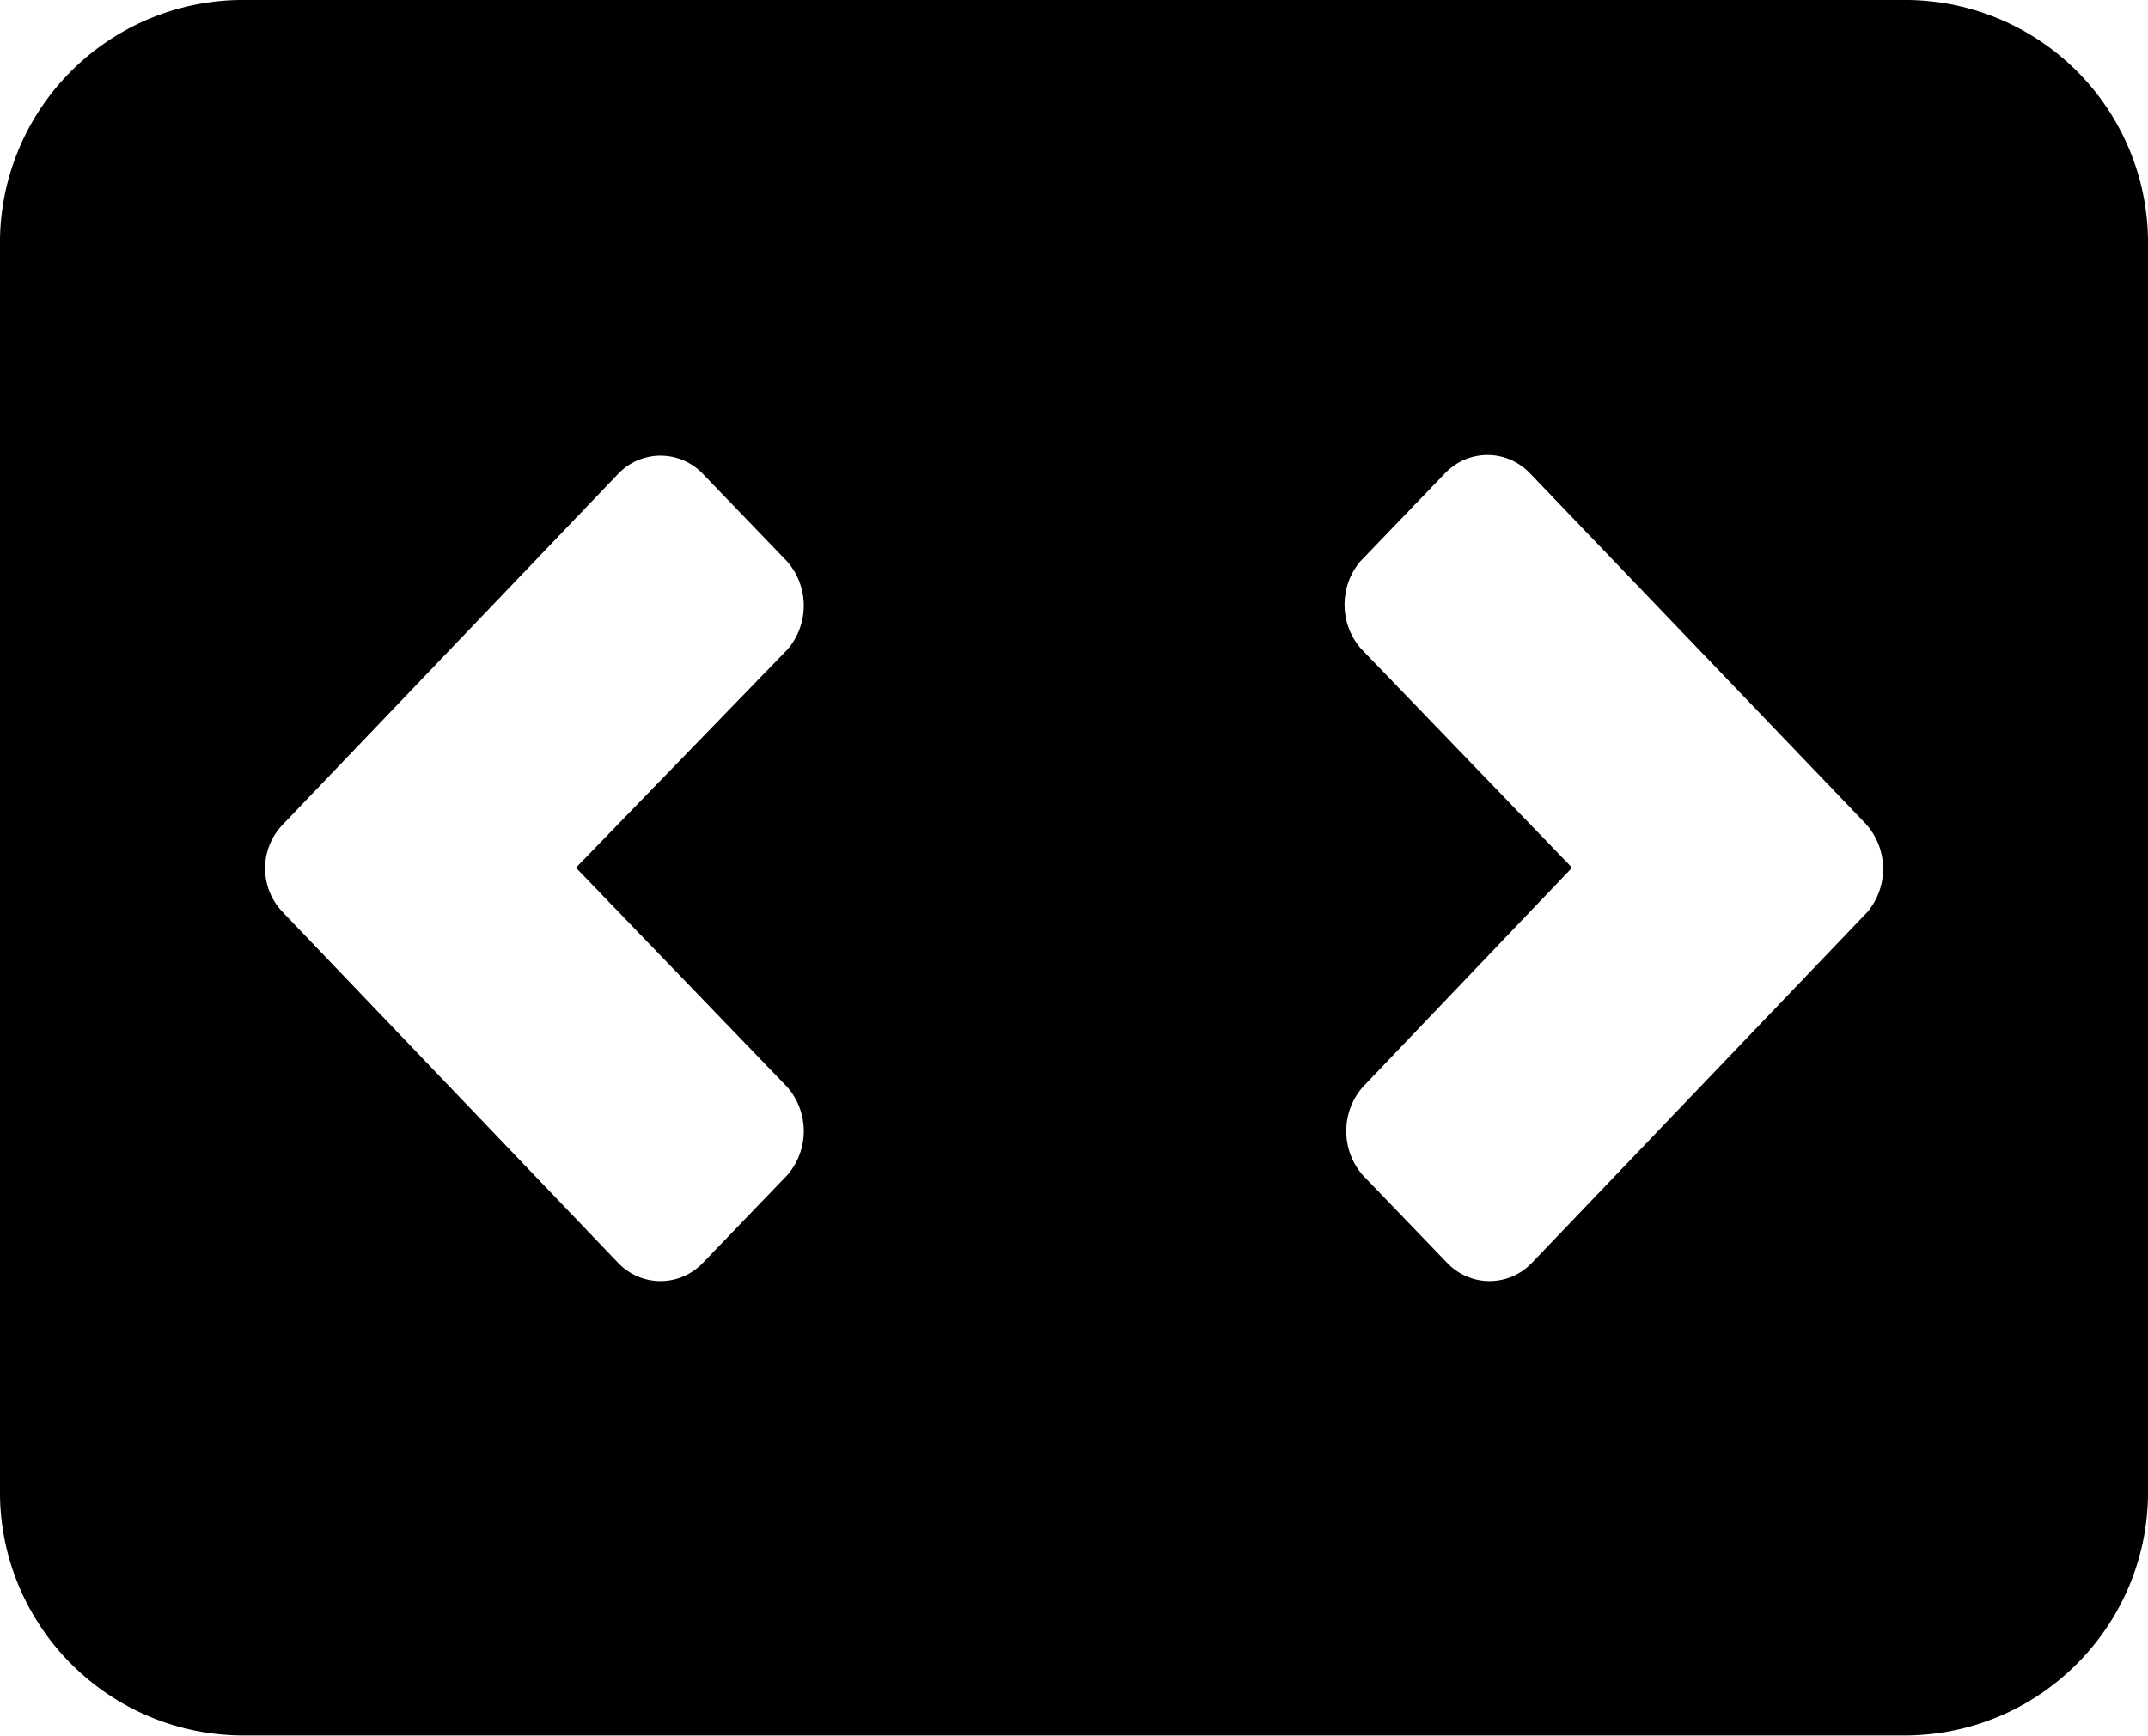
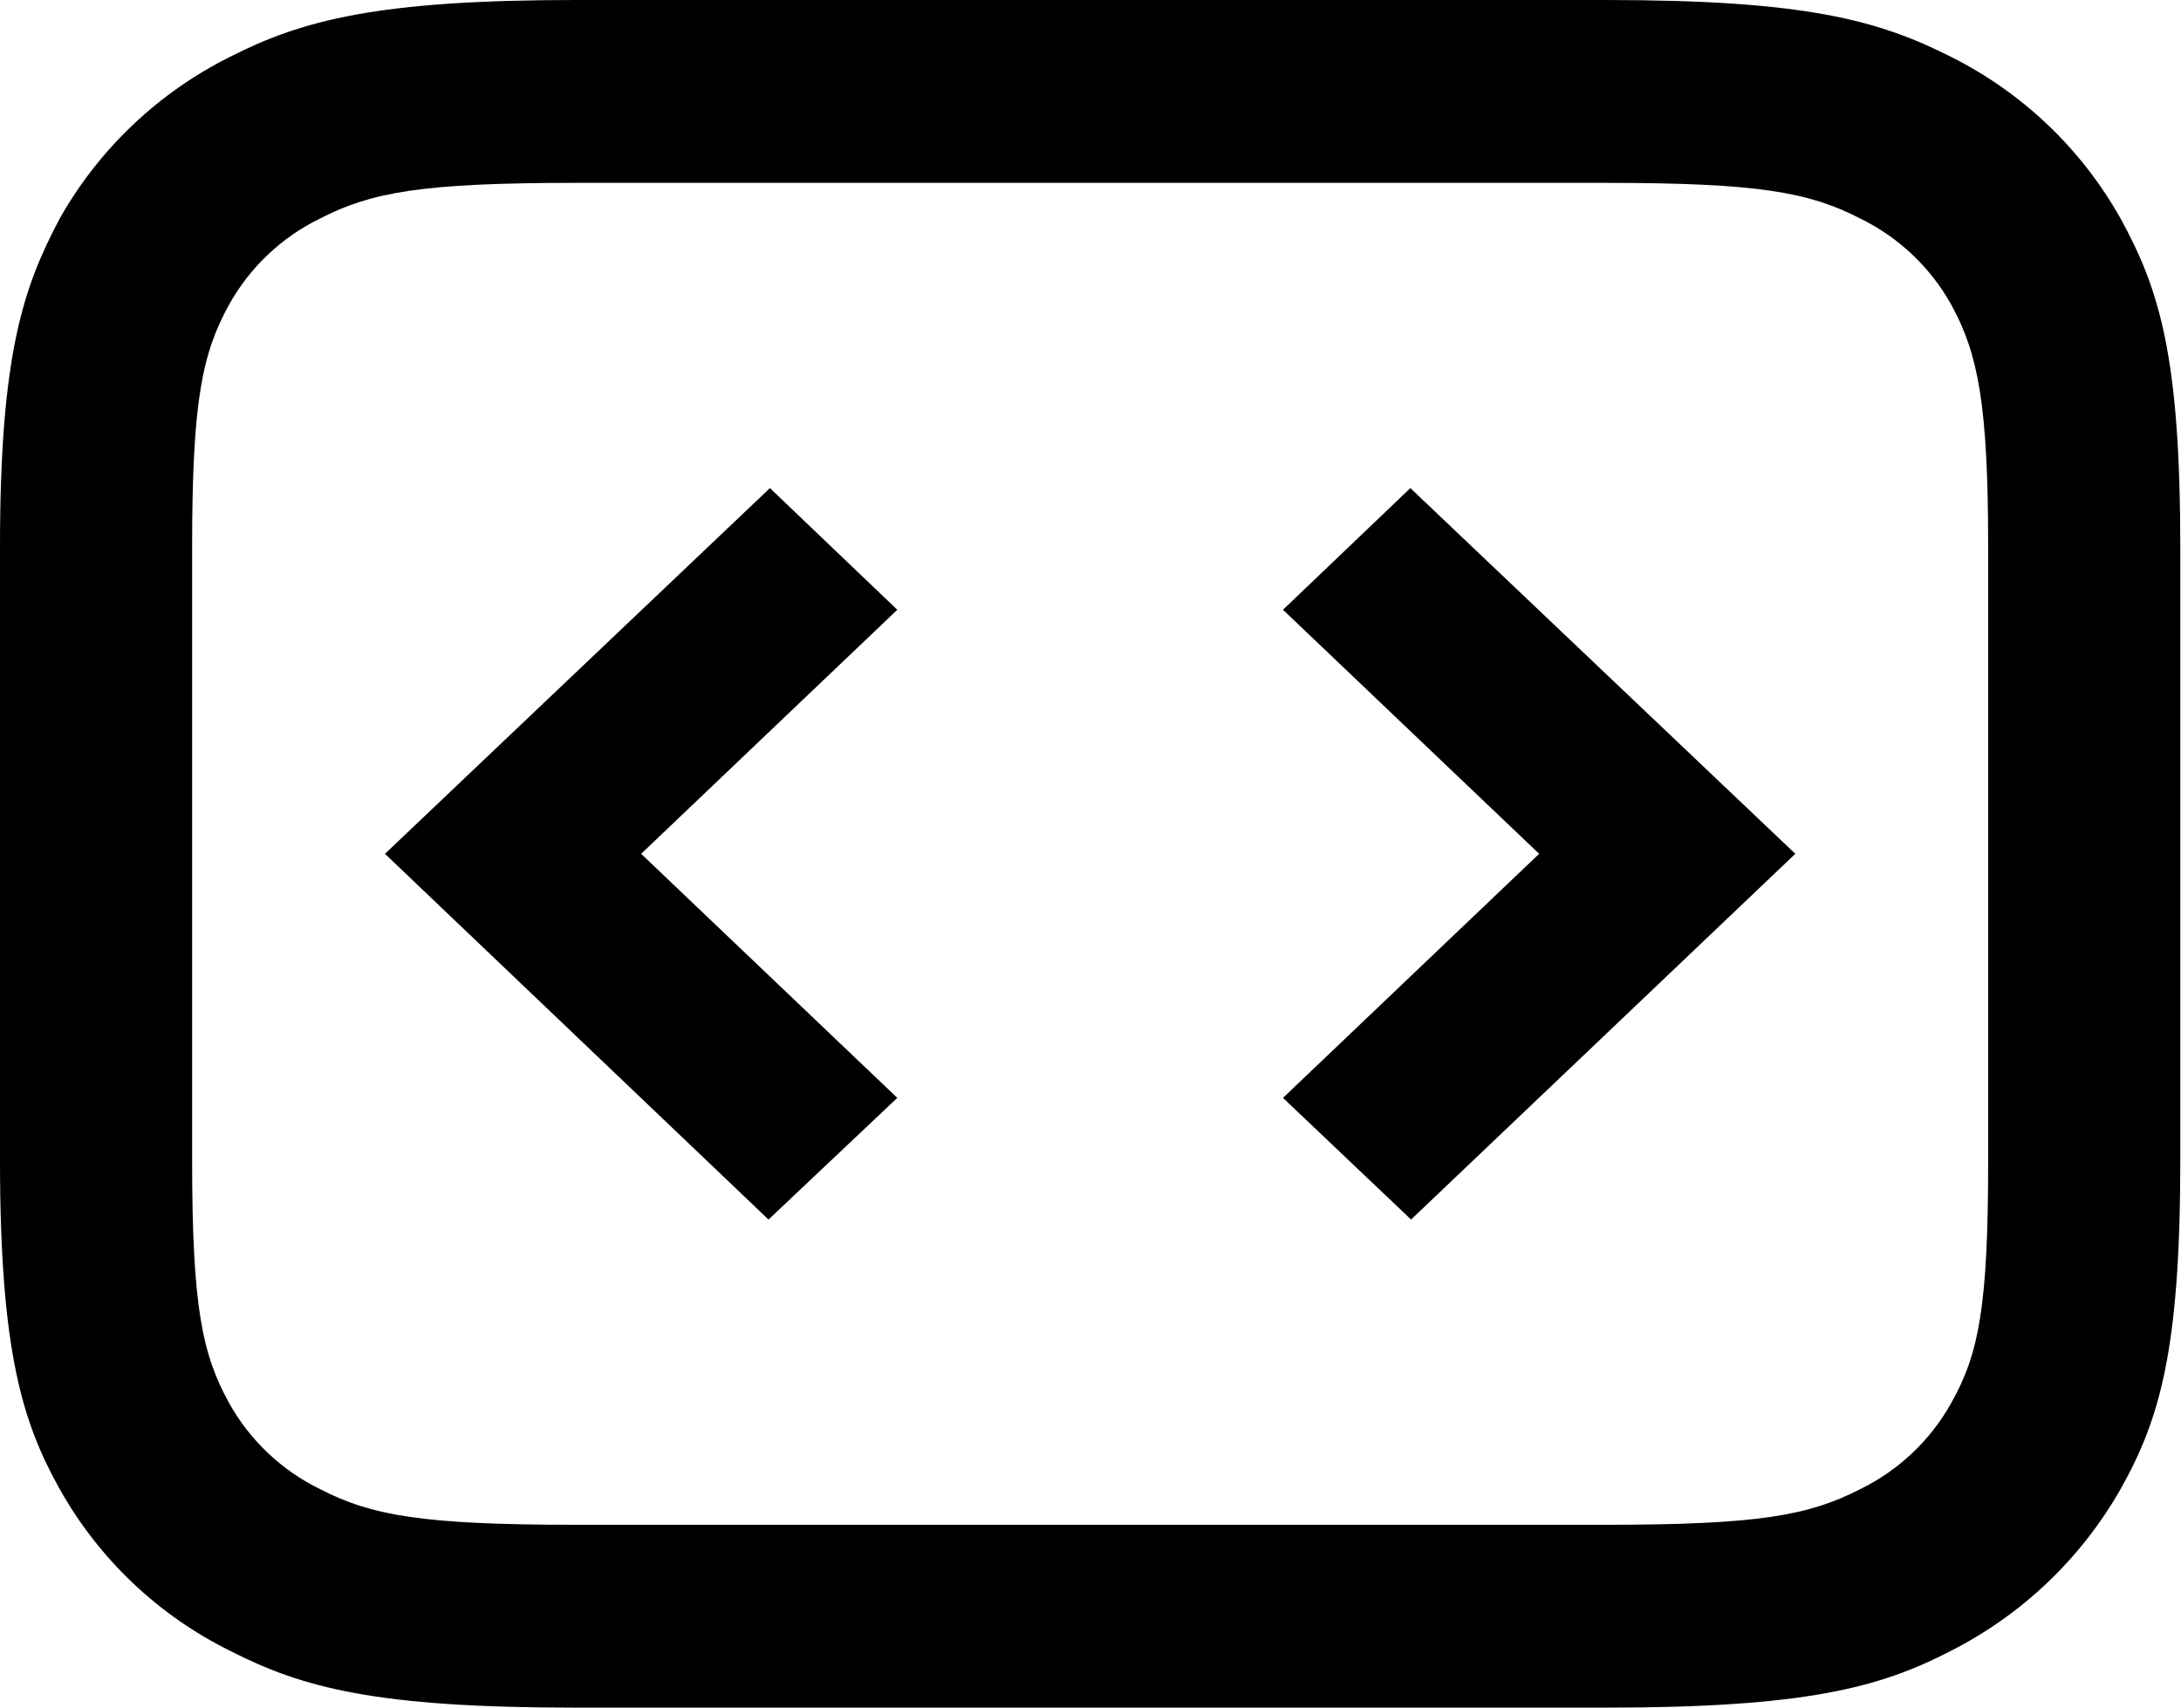
- <svg xmlns="http://www.w3.org/2000/svg" viewBox="0 0 32 25.86">
-   <path d="M28.44,3.07H3.56A3.62,3.62,0,0,0,0,6.76V25.23a3.63,3.63,0,0,0,3.56,3.7H28.44A3.63,3.63,0,0,0,32,25.23V6.76a3.62,3.62,0,0,0-3.56-3.69ZM11.73,19.27a1,1,0,0,1,0,1.31l-1.26,1.31a.87.87,0,0,1-1.26,0l-5-5.23a.94.94,0,0,1,0-1.3l5-5.23a.87.87,0,0,1,1.26,0l1.26,1.31a1,1,0,0,1,0,1.31L8.58,16Zm16.09-2.61-5,5.23a.87.87,0,0,1-1.26,0l-1.26-1.31a1,1,0,0,1,0-1.31L23.42,16l-3.15-3.27a1,1,0,0,1,0-1.3l1.26-1.31a.87.87,0,0,1,1.26,0l5,5.22A1,1,0,0,1,27.82,16.66Z" transform="translate(0 -3.07)" />
+ <svg xmlns="http://www.w3.org/2000/svg" id="图层_2" data-name="图层 2" viewBox="0 0 30.65 24">
+   <path d="M8.77,6.57c-2.16,0-2.87.13-3.59.5A2.94,2.94,0,0,0,3.9,8.28c-.38.69-.52,1.36-.52,3.41v8.62c0,2.05.14,2.72.52,3.41a2.94,2.94,0,0,0,1.28,1.21c.72.37,1.43.5,3.59.5H23.24c2.15,0,2.86-.13,3.58-.5a2.94,2.94,0,0,0,1.28-1.21c.39-.69.52-1.36.52-3.41V11.69c0-2-.14-2.72-.52-3.41a2.94,2.94,0,0,0-1.28-1.21c-.72-.37-1.43-.5-3.58-.5ZM8.77,4H23.24c2.81,0,3.83.28,4.86.8a5.61,5.61,0,0,1,2.38,2.27c.55,1,.84,1.95.84,4.62v8.62c0,2.67-.29,3.64-.84,4.62A5.73,5.73,0,0,1,28.1,27.2c-1,.52-2.05.8-4.86.8H8.77c-2.82,0-3.84-.28-4.86-.8a5.58,5.58,0,0,1-2.39-2.27C1,24,.68,23,.68,20.31V11.69C.68,9,1,8.05,1.52,7.07A5.64,5.64,0,0,1,3.91,4.8C4.93,4.28,6,4,8.77,4ZM20.5,10.86,25.91,16l-5.4,5.14-1.8-1.71L22.31,16l-3.6-3.43Zm-9,0L6.09,16l5.39,5.14,1.81-1.71L9.69,16l3.6-3.43Z" transform="translate(-0.68 -4)" />
</svg>
